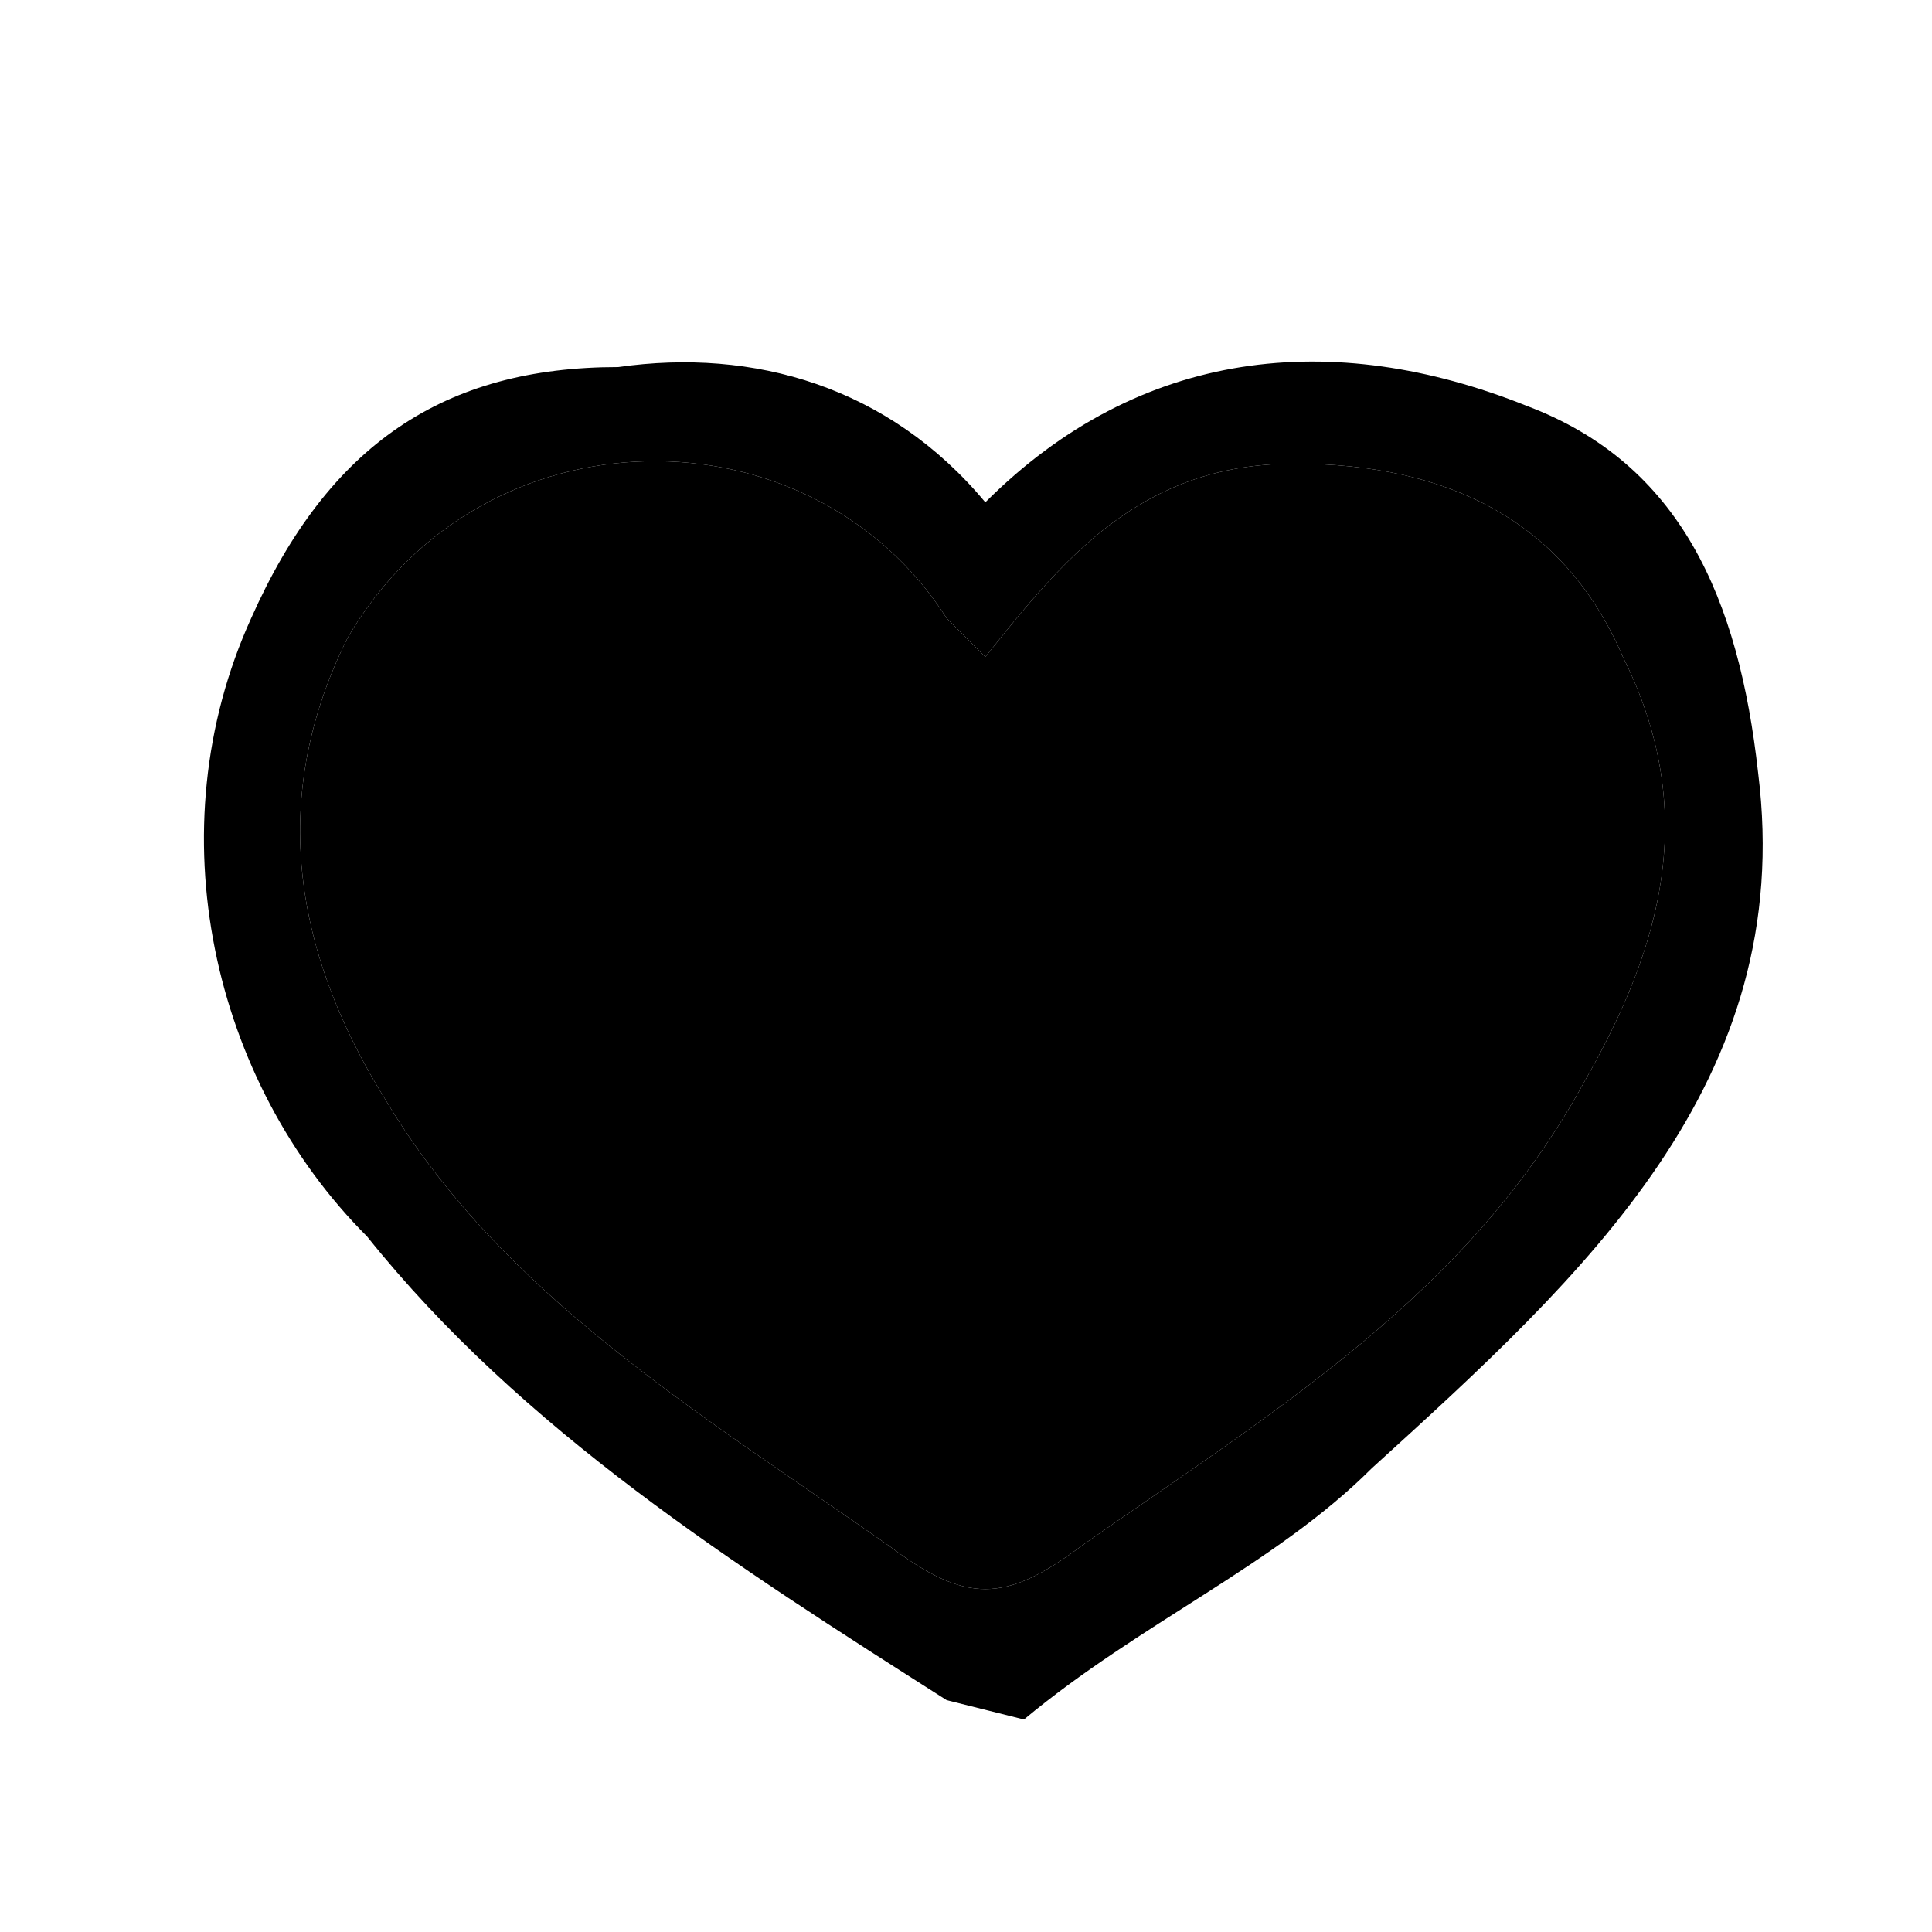
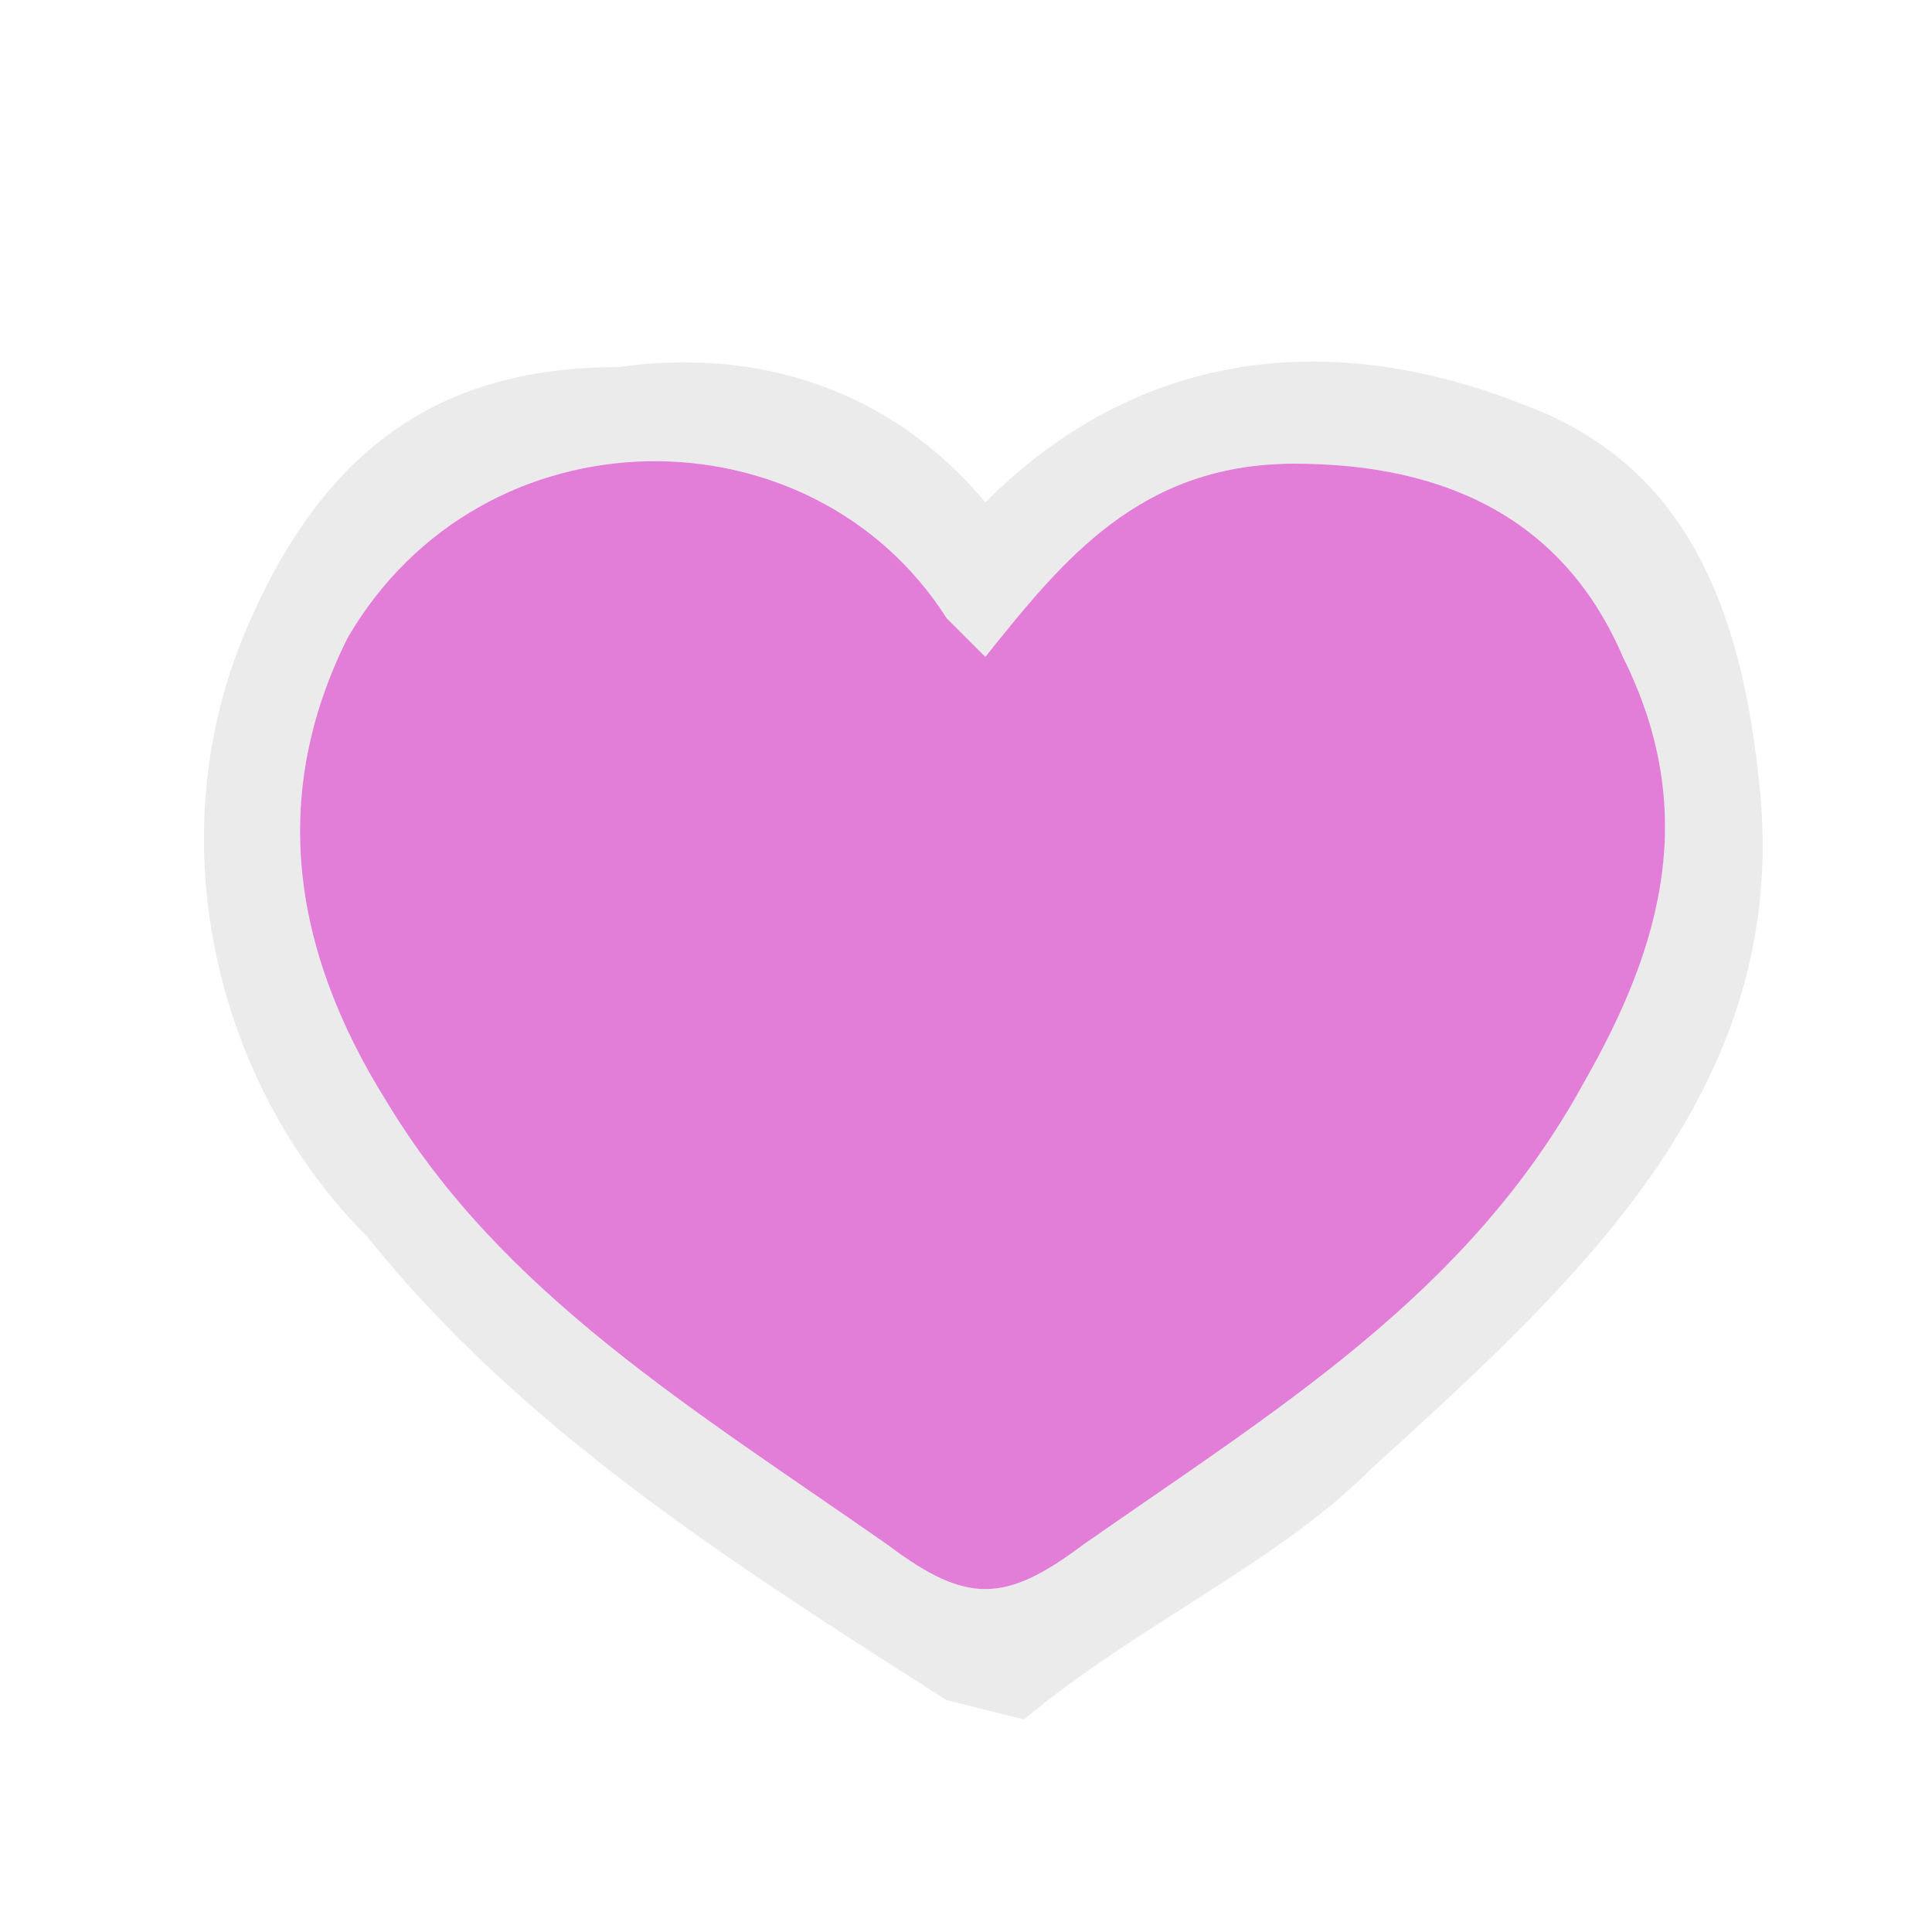
- <svg xmlns="http://www.w3.org/2000/svg" class="svg-nav-icon" xml:space="preserve" viewBox="0 0 100 100">
-   <path d="M49 88c-11-7-22-14-30-24-8-8-11-21-6-32 4-9 10-13 19-13 7-1 14 1 19 7 8-8 18-9 28-5 8 3 11 10 12 19 2 16-9 26-20 36-5 5-12 8-18 13l-4-1m18-64c-8 0-12 5-16 10l-2-2c-7-11-24-11-31 1-4 8-3 16 2 24 6 10 16 16 26 23 4 3 6 3 10 0 10-7 20-13 26-24 4-7 6-14 2-22-3-7-9-10-17-10z" />
-   <path d="M67 24c8 0 14 3 17 10 4 8 2 15-2 22-6 11-16 17-26 24-4 3-6 3-10 0-10-7-20-13-26-23-5-8-6-16-2-24 7-12 24-12 31-1l2 2c4-5 8-10 16-10z" />
+ <svg xmlns="http://www.w3.org/2000/svg" xml:space="preserve" width="50" height="50" viewBox="0 0 100 100">
+   <path fill="none" d="M63 101H1V1h100v100H63M49 88l4 1c6-5 13-8 18-13 11-10 22-20 20-36-1-9-4-16-12-19-10-4-20-3-28 5-5-6-12-8-19-7-9 0-15 4-19 13-5 11-2 24 6 32 8 10 19 17 30 24z" />
+   <path fill="#EBEBEB" d="M49 88c-11-7-22-14-30-24-8-8-11-21-6-32 4-9 10-13 19-13 7-1 14 1 19 7 8-8 18-9 28-5 8 3 11 10 12 19 2 16-9 26-20 36-5 5-12 8-18 13l-4-1m18-64c-8 0-12 5-16 10l-2-2c-7-11-24-11-31 1-4 8-3 16 2 24 6 10 16 16 26 23 4 3 6 3 10 0 10-7 20-13 26-24 4-7 6-14 2-22-3-7-9-10-17-10z" />
+   <path fill="#e27dd8" d="M67 24c8 0 14 3 17 10 4 8 2 15-2 22-6 11-16 17-26 24-4 3-6 3-10 0-10-7-20-13-26-23-5-8-6-16-2-24 7-12 24-12 31-1l2 2c4-5 8-10 16-10z" />
</svg>
